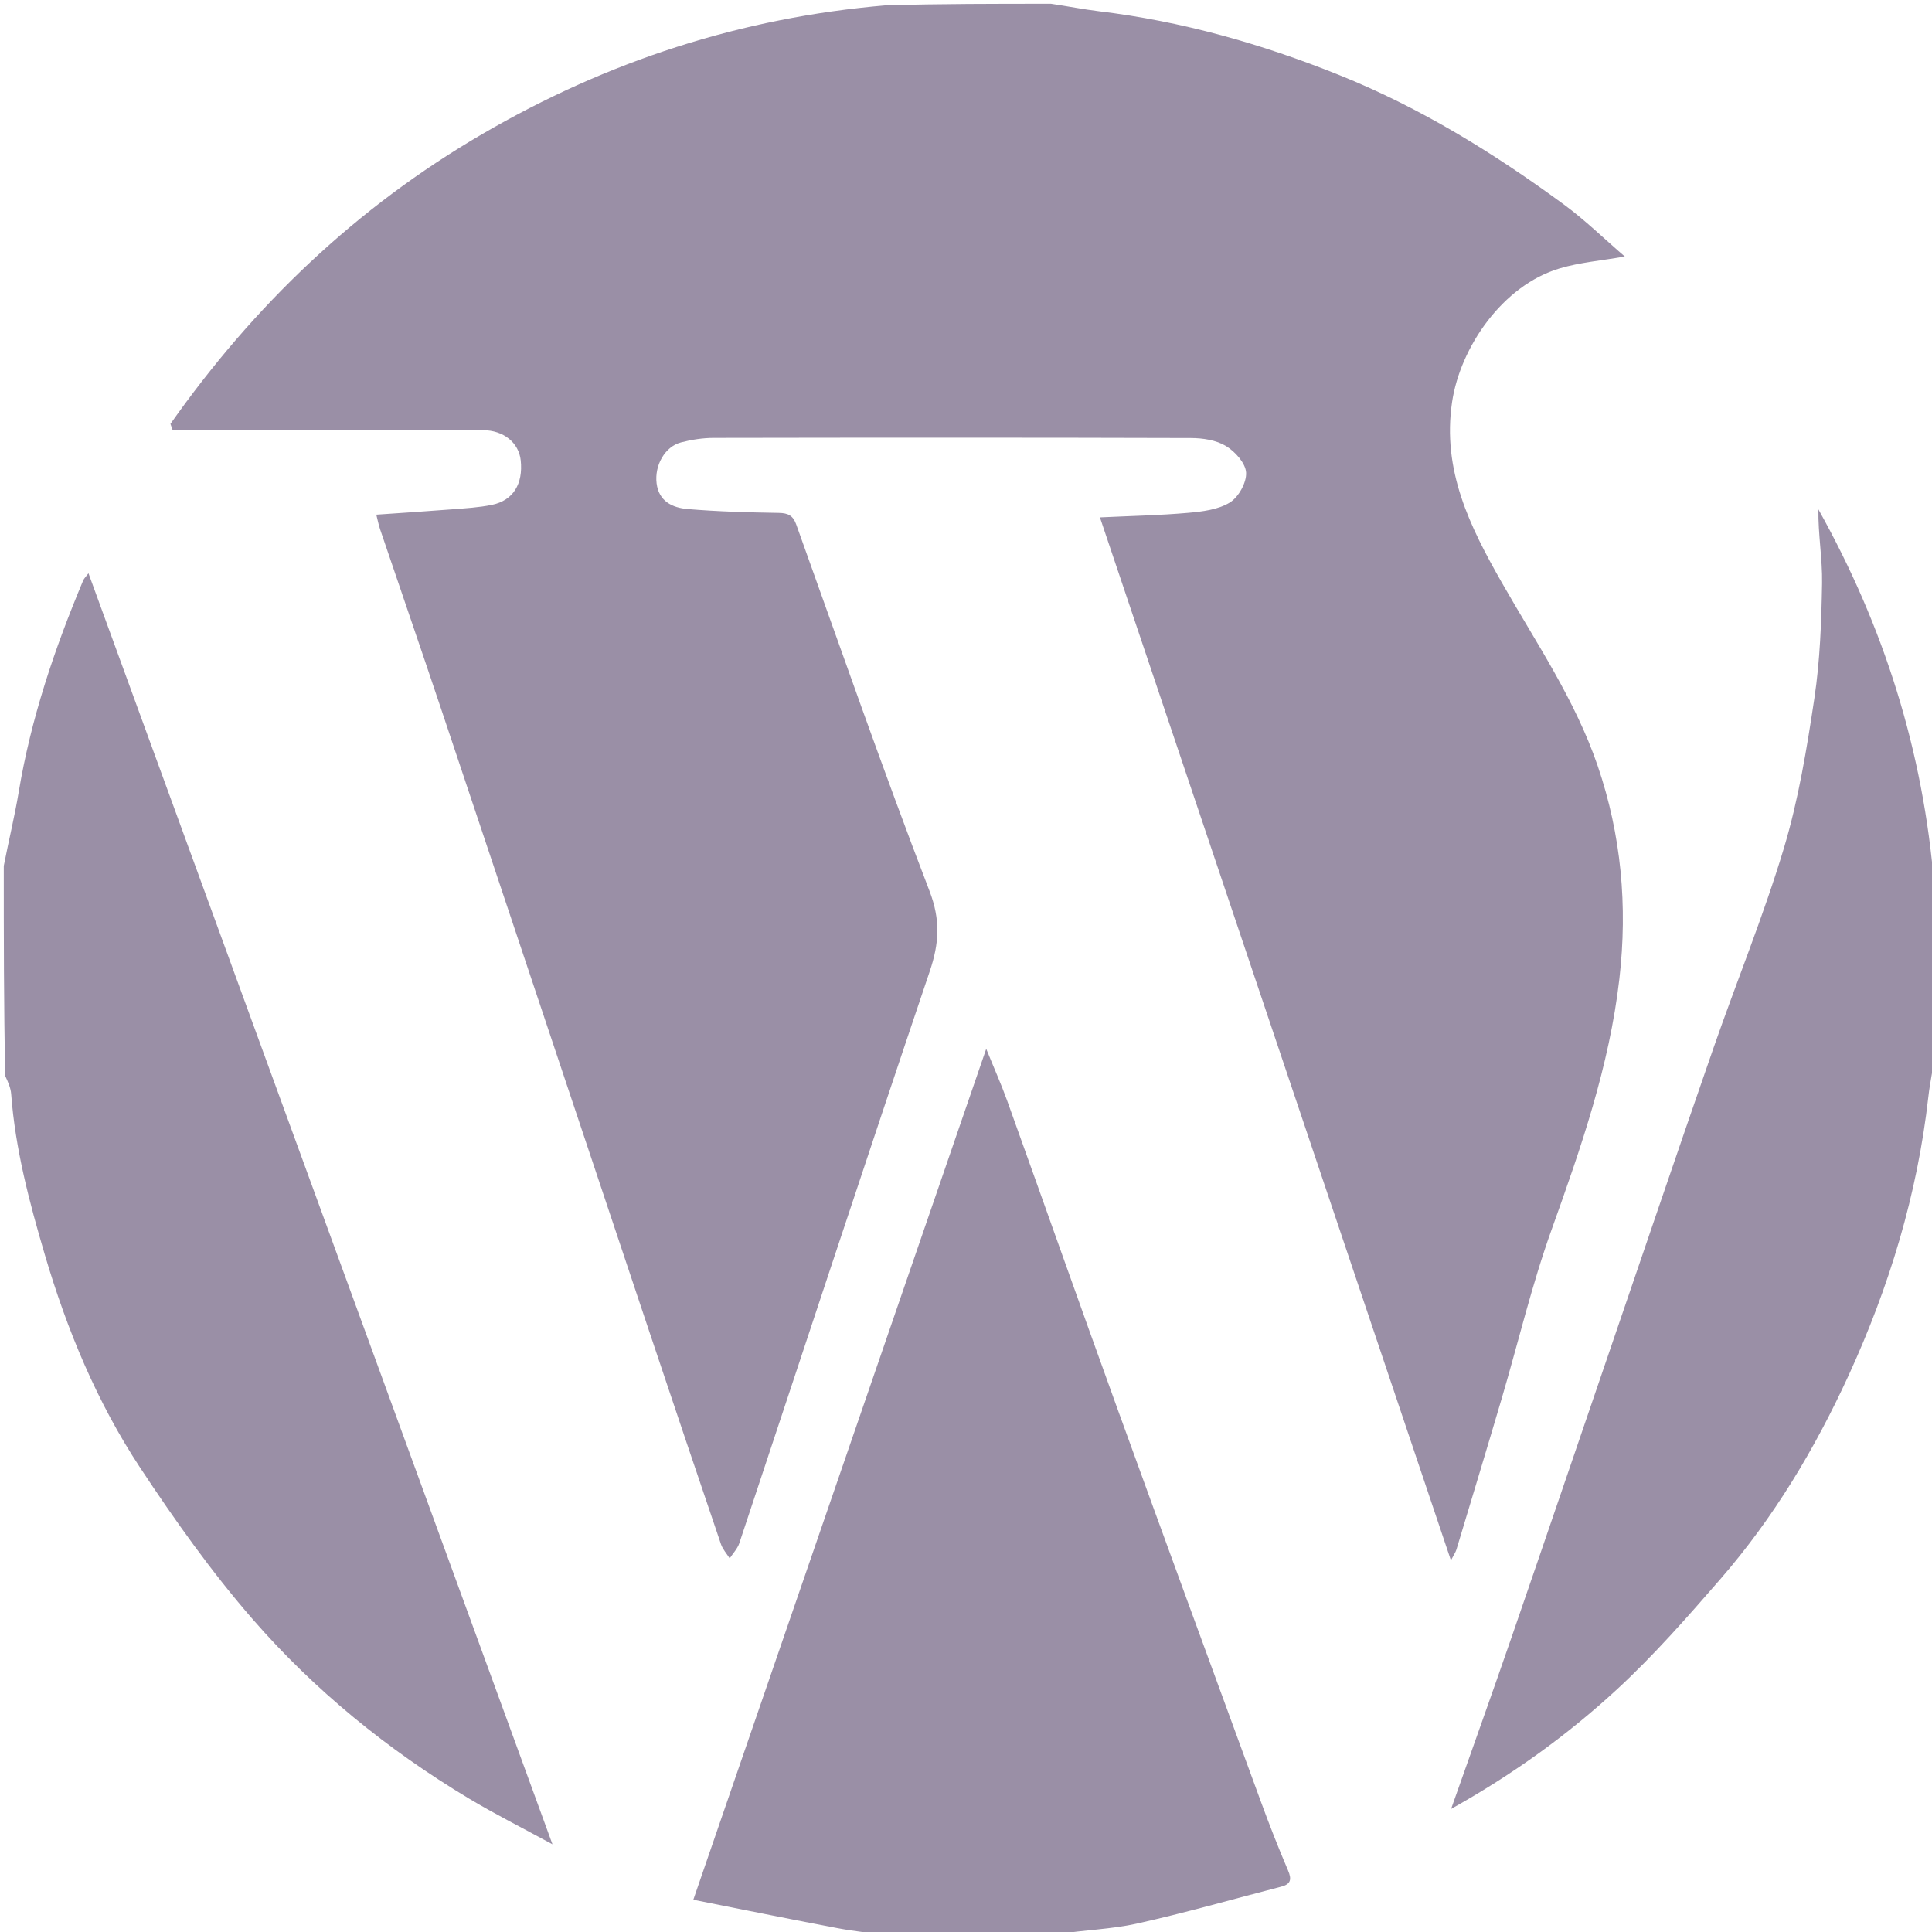
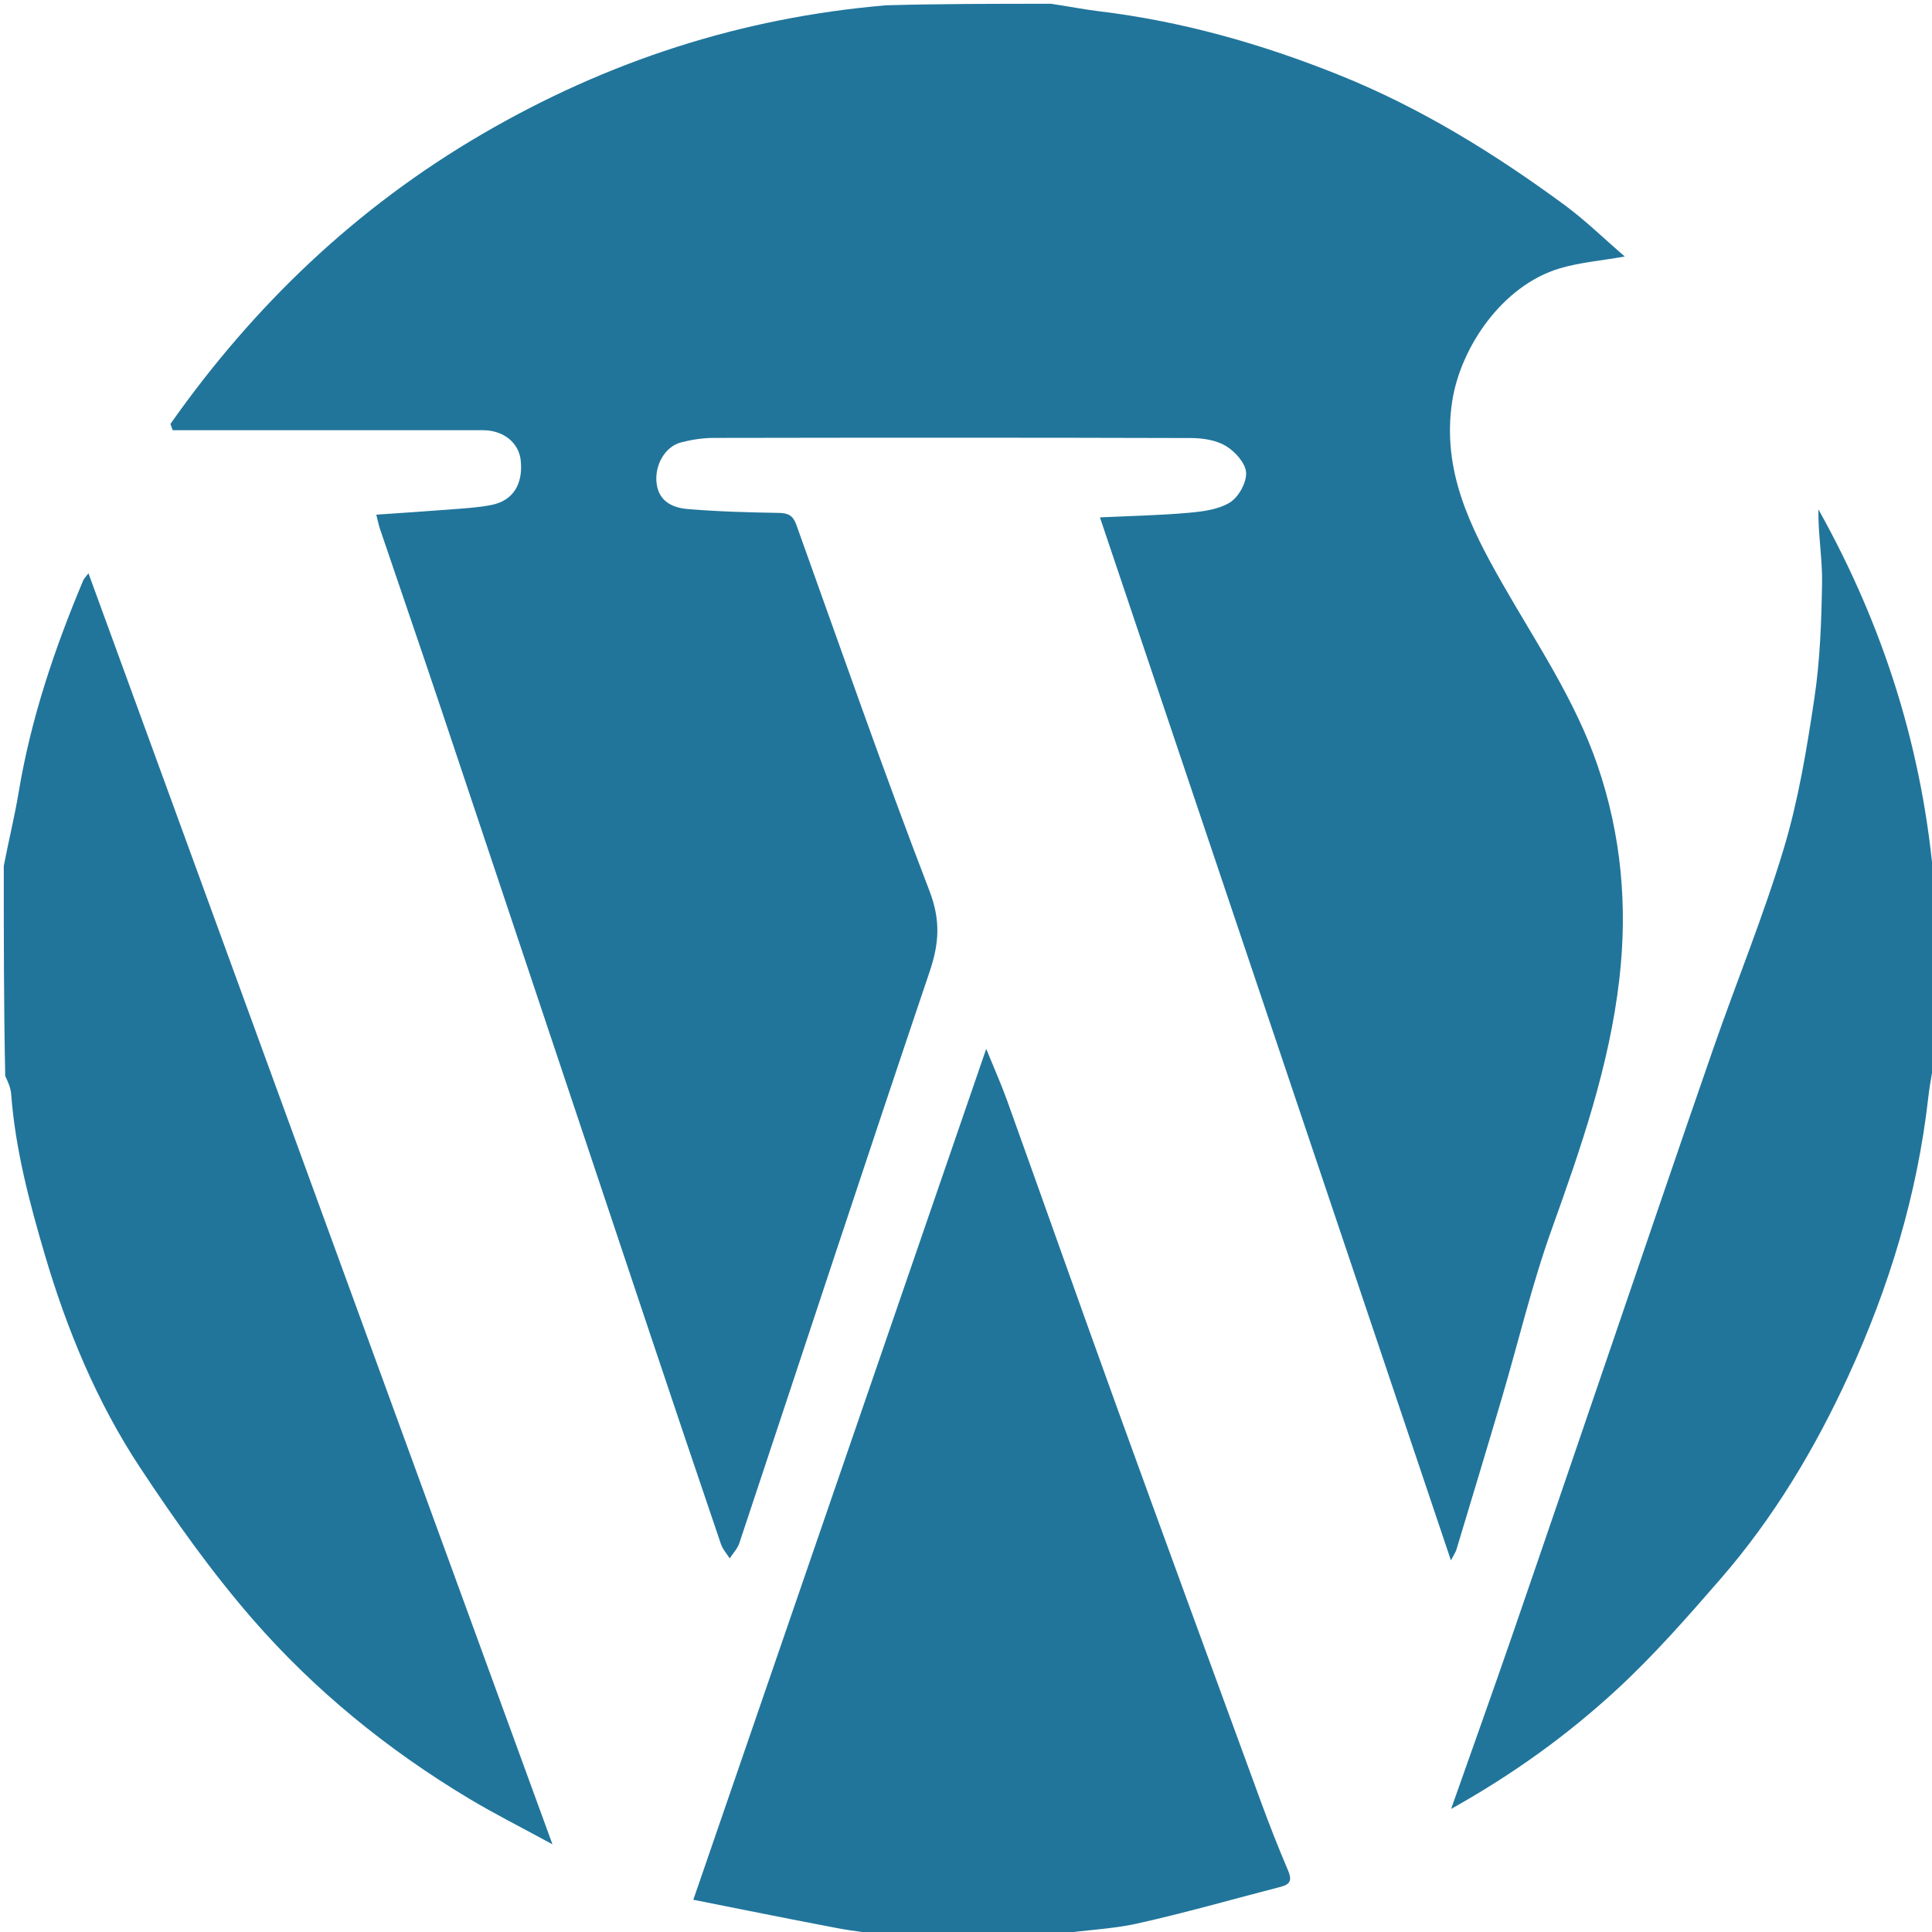
<svg xmlns="http://www.w3.org/2000/svg" version="1.1" id="Layer_1" x="0px" y="0px" width="100%" viewBox="0 0 512 512" enable-background="new 0 0 512 512" xml:space="preserve">
-   <path fill="#9A8FA6" opacity="1" stroke="none" d=" M278.531,1   C283.058,1.666 287.099,2.481 291.178,2.974   C313.208,5.633 334.291,11.603 354.882,19.876   C376.425,28.532 395.898,40.58 414.478,54.219   C420.064,58.32 425.061,63.223 430.587,67.981   C424.354,69.077 418.718,69.535 413.41,71.102   C398.141,75.609 386.974,92.114 384.823,106.507   C382.107,124.671 389.586,139.621 397.99,154.379   C407.045,170.281 417.452,185.493 423.405,202.958   C429.648,221.275 431.373,240.051 429.15,259.41   C426.494,282.53 418.982,304.135 411.201,325.836   C405.961,340.448 402.382,355.653 397.983,370.57   C394.041,383.941 390,397.283 385.975,410.63   C385.754,411.363 385.279,412.02 384.51,413.514   C353.385,321.023 322.513,229.284 291.495,137.112   C299.726,136.72 307.31,136.577 314.848,135.909   C318.636,135.573 322.824,135.073 325.923,133.169   C328.236,131.748 330.379,127.885 330.229,125.244   C330.085,122.734 327.313,119.66 324.878,118.19   C322.293,116.629 318.746,116.095 315.617,116.086   C273.459,115.958 231.301,115.977 189.143,116.051   C186.248,116.056 183.283,116.513 180.476,117.243   C176.215,118.352 173.417,123.313 174.007,128.101   C174.597,132.896 178.254,134.561 182.175,134.894   C190.22,135.577 198.314,135.792 206.392,135.925   C208.87,135.965 210.163,136.629 211.017,139.01   C222.642,171.415 233.957,203.942 246.309,236.07   C249.292,243.828 248.903,249.978 246.375,257.46   C229.334,307.882 212.736,358.453 195.93,408.954   C195.443,410.42 194.244,411.648 193.377,412.987   C192.593,411.739 191.528,410.587 191.067,409.23   C184.666,390.41 178.321,371.571 172.015,352.719   C153.658,297.843 135.343,242.952 116.97,188.082   C111.628,172.126 106.138,156.22 100.737,140.284   C100.329,139.08 100.09,137.818 99.723,136.392   C106.632,135.911 113.17,135.5 119.699,134.982   C123.277,134.698 126.897,134.509 130.396,133.785   C135.994,132.628 138.651,128.258 137.999,122.023   C137.507,117.316 133.427,114.016 127.989,114.006   C116.658,113.986 105.327,114 93.996,114   C77.918,114 61.839,114 45.76,114   C45.563,113.447 45.366,112.895 45.168,112.342   C67.271,80.952 94.386,54.999 127.836,35.506   C160.99,16.187 196.423,4.662 234.84,1.403   C249.354,1 263.708,1 278.531,1  z" />
-   <path fill="#9A8FA6" opacity="1" stroke="none" d=" M236.469,513   C231.273,512.333 226.512,511.852 221.827,510.964   C209.193,508.571 196.591,506.004 183.737,503.459   C209.705,428.019 235.343,353.537 261.36,277.954   C263.503,283.234 265.365,287.396 266.902,291.675   C276.65,318.803 286.235,345.99 296.048,373.094   C308.644,407.883 321.383,442.62 334.112,477.36   C336.372,483.526 338.765,489.651 341.346,495.689   C342.384,498.117 342.053,499.342 339.485,500.004   C326.734,503.291 314.064,506.942 301.216,509.791   C294.401,511.303 287.283,511.446 280.151,512.603   C265.646,513 251.292,513 236.469,513  z" />
-   <path fill="#9A8FA6" opacity="1" stroke="none" d=" M1,229.469   C2.333,222.635 3.89,216.308 4.957,209.899   C8.193,190.455 14.435,171.949 22.035,153.848   C22.276,153.274 22.784,152.812 23.446,151.925   C64.375,264.043 105.165,375.783 146.408,488.763   C138.343,484.364 131.113,480.74 124.2,476.589   C102.72,463.691 83.374,447.97 66.977,429.125   C56.063,416.582 46.336,402.881 37.16,388.984   C25.7,371.627 17.755,352.466 11.874,332.497   C7.766,318.55 4.05,304.52 2.96,289.932   C2.842,288.357 2.178,286.822 1.384,285.134   C1,266.646 1,248.292 1,229.469  z" />
-   <path fill="#9A8FA6" opacity="1" stroke="none" d=" M513,278.531   C512.334,282.893 511.475,286.763 511.034,290.681   C508.126,316.509 500.681,341.016 489.865,364.577   C480.936,384.03 470.007,402.256 455.961,418.429   C447.195,428.523 438.325,438.645 428.523,447.692   C415.462,459.747 401.031,470.183 384.56,479.382   C390.117,463.622 395.45,448.754 400.604,433.823   C409.128,409.129 417.533,384.394 425.994,359.678   C435.335,332.389 444.596,305.071 454.06,277.824   C460.212,260.113 467.364,242.716 472.749,224.782   C476.626,211.868 478.834,198.377 480.836,185.002   C482.34,174.959 482.698,164.697 482.868,154.52   C482.976,148.085 481.801,141.629 481.896,134.987   C499.239,165.989 509.737,199.09 512.597,234.84   C513,249.354 513,263.708 513,278.531  z" />
+   <path fill="#21759b" opacity="1" stroke="none" d=" M278.531,1   C283.058,1.666 287.099,2.481 291.178,2.974   C313.208,5.633 334.291,11.603 354.882,19.876   C376.425,28.532 395.898,40.58 414.478,54.219   C420.064,58.32 425.061,63.223 430.587,67.981   C424.354,69.077 418.718,69.535 413.41,71.102   C398.141,75.609 386.974,92.114 384.823,106.507   C382.107,124.671 389.586,139.621 397.99,154.379   C407.045,170.281 417.452,185.493 423.405,202.958   C429.648,221.275 431.373,240.051 429.15,259.41   C426.494,282.53 418.982,304.135 411.201,325.836   C405.961,340.448 402.382,355.653 397.983,370.57   C394.041,383.941 390,397.283 385.975,410.63   C385.754,411.363 385.279,412.02 384.51,413.514   C353.385,321.023 322.513,229.284 291.495,137.112   C299.726,136.72 307.31,136.577 314.848,135.909   C318.636,135.573 322.824,135.073 325.923,133.169   C328.236,131.748 330.379,127.885 330.229,125.244   C330.085,122.734 327.313,119.66 324.878,118.19   C322.293,116.629 318.746,116.095 315.617,116.086   C273.459,115.958 231.301,115.977 189.143,116.051   C186.248,116.056 183.283,116.513 180.476,117.243   C176.215,118.352 173.417,123.313 174.007,128.101   C174.597,132.896 178.254,134.561 182.175,134.894   C190.22,135.577 198.314,135.792 206.392,135.925   C208.87,135.965 210.163,136.629 211.017,139.01   C222.642,171.415 233.957,203.942 246.309,236.07   C249.292,243.828 248.903,249.978 246.375,257.46   C229.334,307.882 212.736,358.453 195.93,408.954   C195.443,410.42 194.244,411.648 193.377,412.987   C192.593,411.739 191.528,410.587 191.067,409.23   C184.666,390.41 178.321,371.571 172.015,352.719   C153.658,297.843 135.343,242.952 116.97,188.082   C111.628,172.126 106.138,156.22 100.737,140.284   C100.329,139.08 100.09,137.818 99.723,136.392   C106.632,135.911 113.17,135.5 119.699,134.982   C123.277,134.698 126.897,134.509 130.396,133.785   C135.994,132.628 138.651,128.258 137.999,122.023   C137.507,117.316 133.427,114.016 127.989,114.006   C116.658,113.986 105.327,114 93.996,114   C77.918,114 61.839,114 45.76,114   C45.563,113.447 45.366,112.895 45.168,112.342   C67.271,80.952 94.386,54.999 127.836,35.506   C160.99,16.187 196.423,4.662 234.84,1.403   C249.354,1 263.708,1 278.531,1  z" />
+   <path fill="#21759b" opacity="1" stroke="none" d=" M236.469,513   C231.273,512.333 226.512,511.852 221.827,510.964   C209.193,508.571 196.591,506.004 183.737,503.459   C209.705,428.019 235.343,353.537 261.36,277.954   C263.503,283.234 265.365,287.396 266.902,291.675   C276.65,318.803 286.235,345.99 296.048,373.094   C308.644,407.883 321.383,442.62 334.112,477.36   C336.372,483.526 338.765,489.651 341.346,495.689   C342.384,498.117 342.053,499.342 339.485,500.004   C326.734,503.291 314.064,506.942 301.216,509.791   C294.401,511.303 287.283,511.446 280.151,512.603   C265.646,513 251.292,513 236.469,513  z" />
+   <path fill="#21759b" opacity="1" stroke="none" d=" M1,229.469   C2.333,222.635 3.89,216.308 4.957,209.899   C8.193,190.455 14.435,171.949 22.035,153.848   C22.276,153.274 22.784,152.812 23.446,151.925   C64.375,264.043 105.165,375.783 146.408,488.763   C138.343,484.364 131.113,480.74 124.2,476.589   C102.72,463.691 83.374,447.97 66.977,429.125   C56.063,416.582 46.336,402.881 37.16,388.984   C25.7,371.627 17.755,352.466 11.874,332.497   C7.766,318.55 4.05,304.52 2.96,289.932   C2.842,288.357 2.178,286.822 1.384,285.134   C1,266.646 1,248.292 1,229.469  z" />
+   <path fill="#21759b" opacity="1" stroke="none" d=" M513,278.531   C512.334,282.893 511.475,286.763 511.034,290.681   C508.126,316.509 500.681,341.016 489.865,364.577   C480.936,384.03 470.007,402.256 455.961,418.429   C447.195,428.523 438.325,438.645 428.523,447.692   C415.462,459.747 401.031,470.183 384.56,479.382   C390.117,463.622 395.45,448.754 400.604,433.823   C409.128,409.129 417.533,384.394 425.994,359.678   C435.335,332.389 444.596,305.071 454.06,277.824   C460.212,260.113 467.364,242.716 472.749,224.782   C476.626,211.868 478.834,198.377 480.836,185.002   C482.34,174.959 482.698,164.697 482.868,154.52   C482.976,148.085 481.801,141.629 481.896,134.987   C499.239,165.989 509.737,199.09 512.597,234.84   C513,249.354 513,263.708 513,278.531  z" />
</svg>
